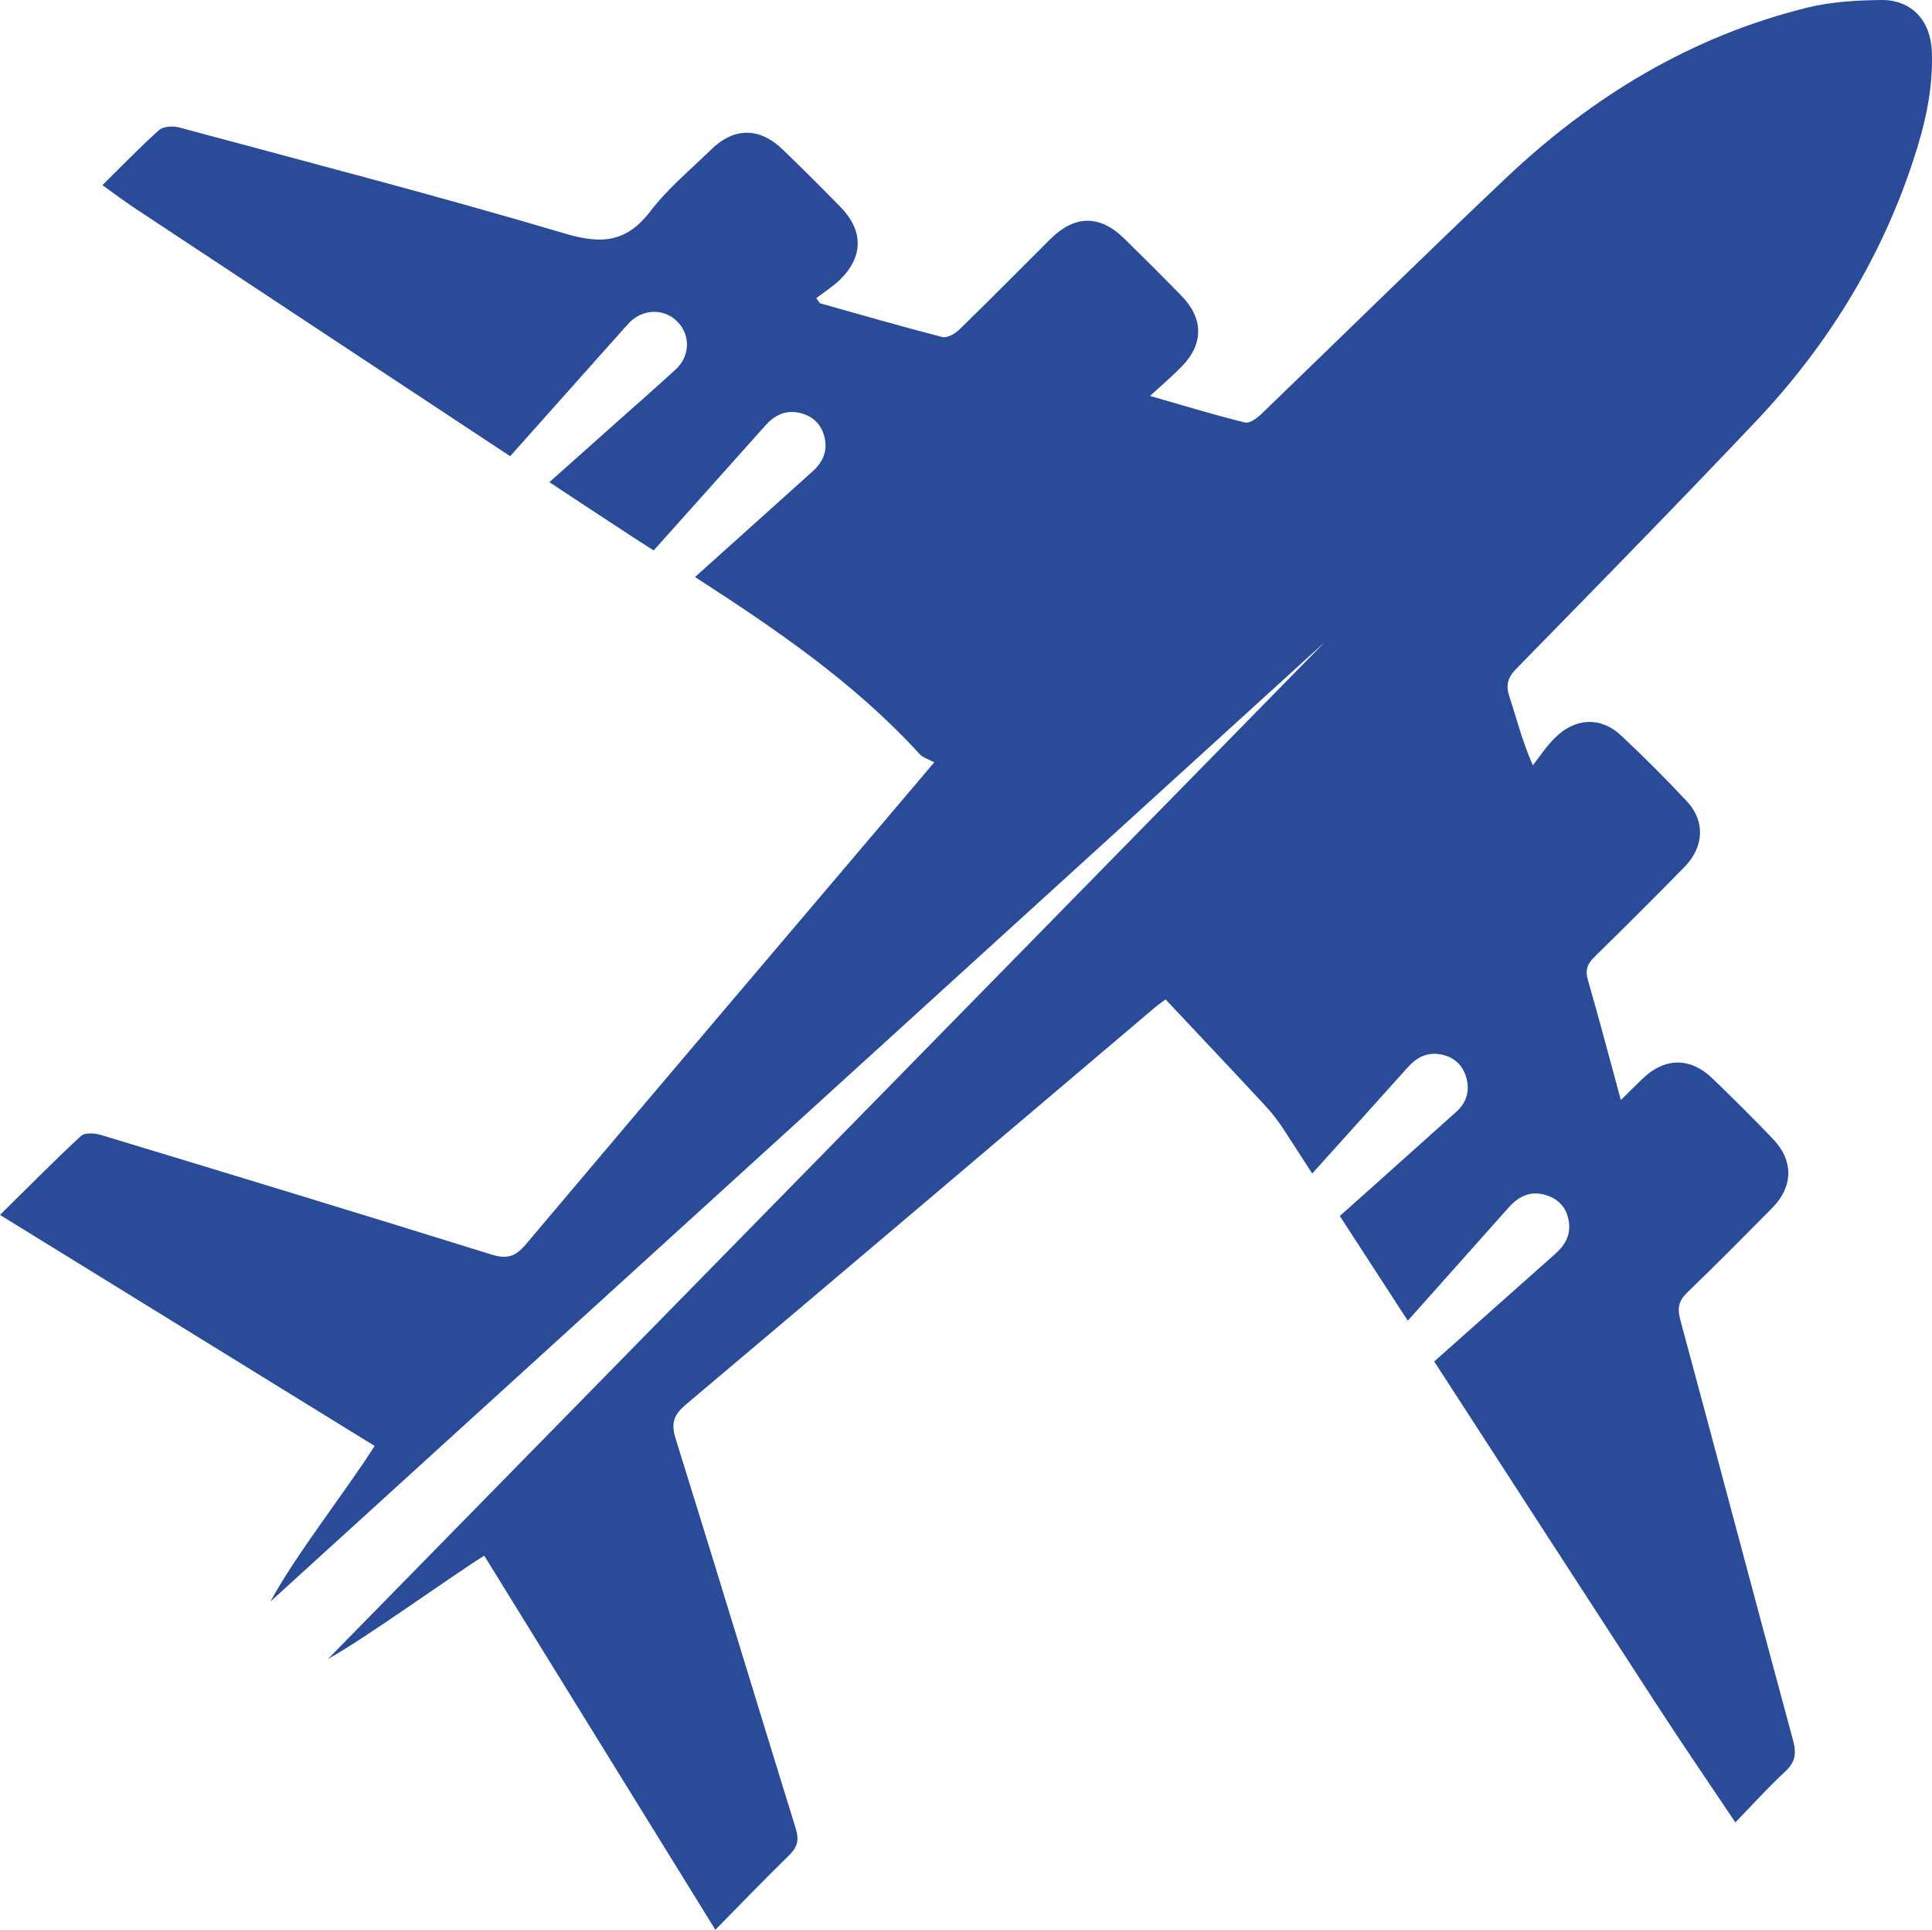
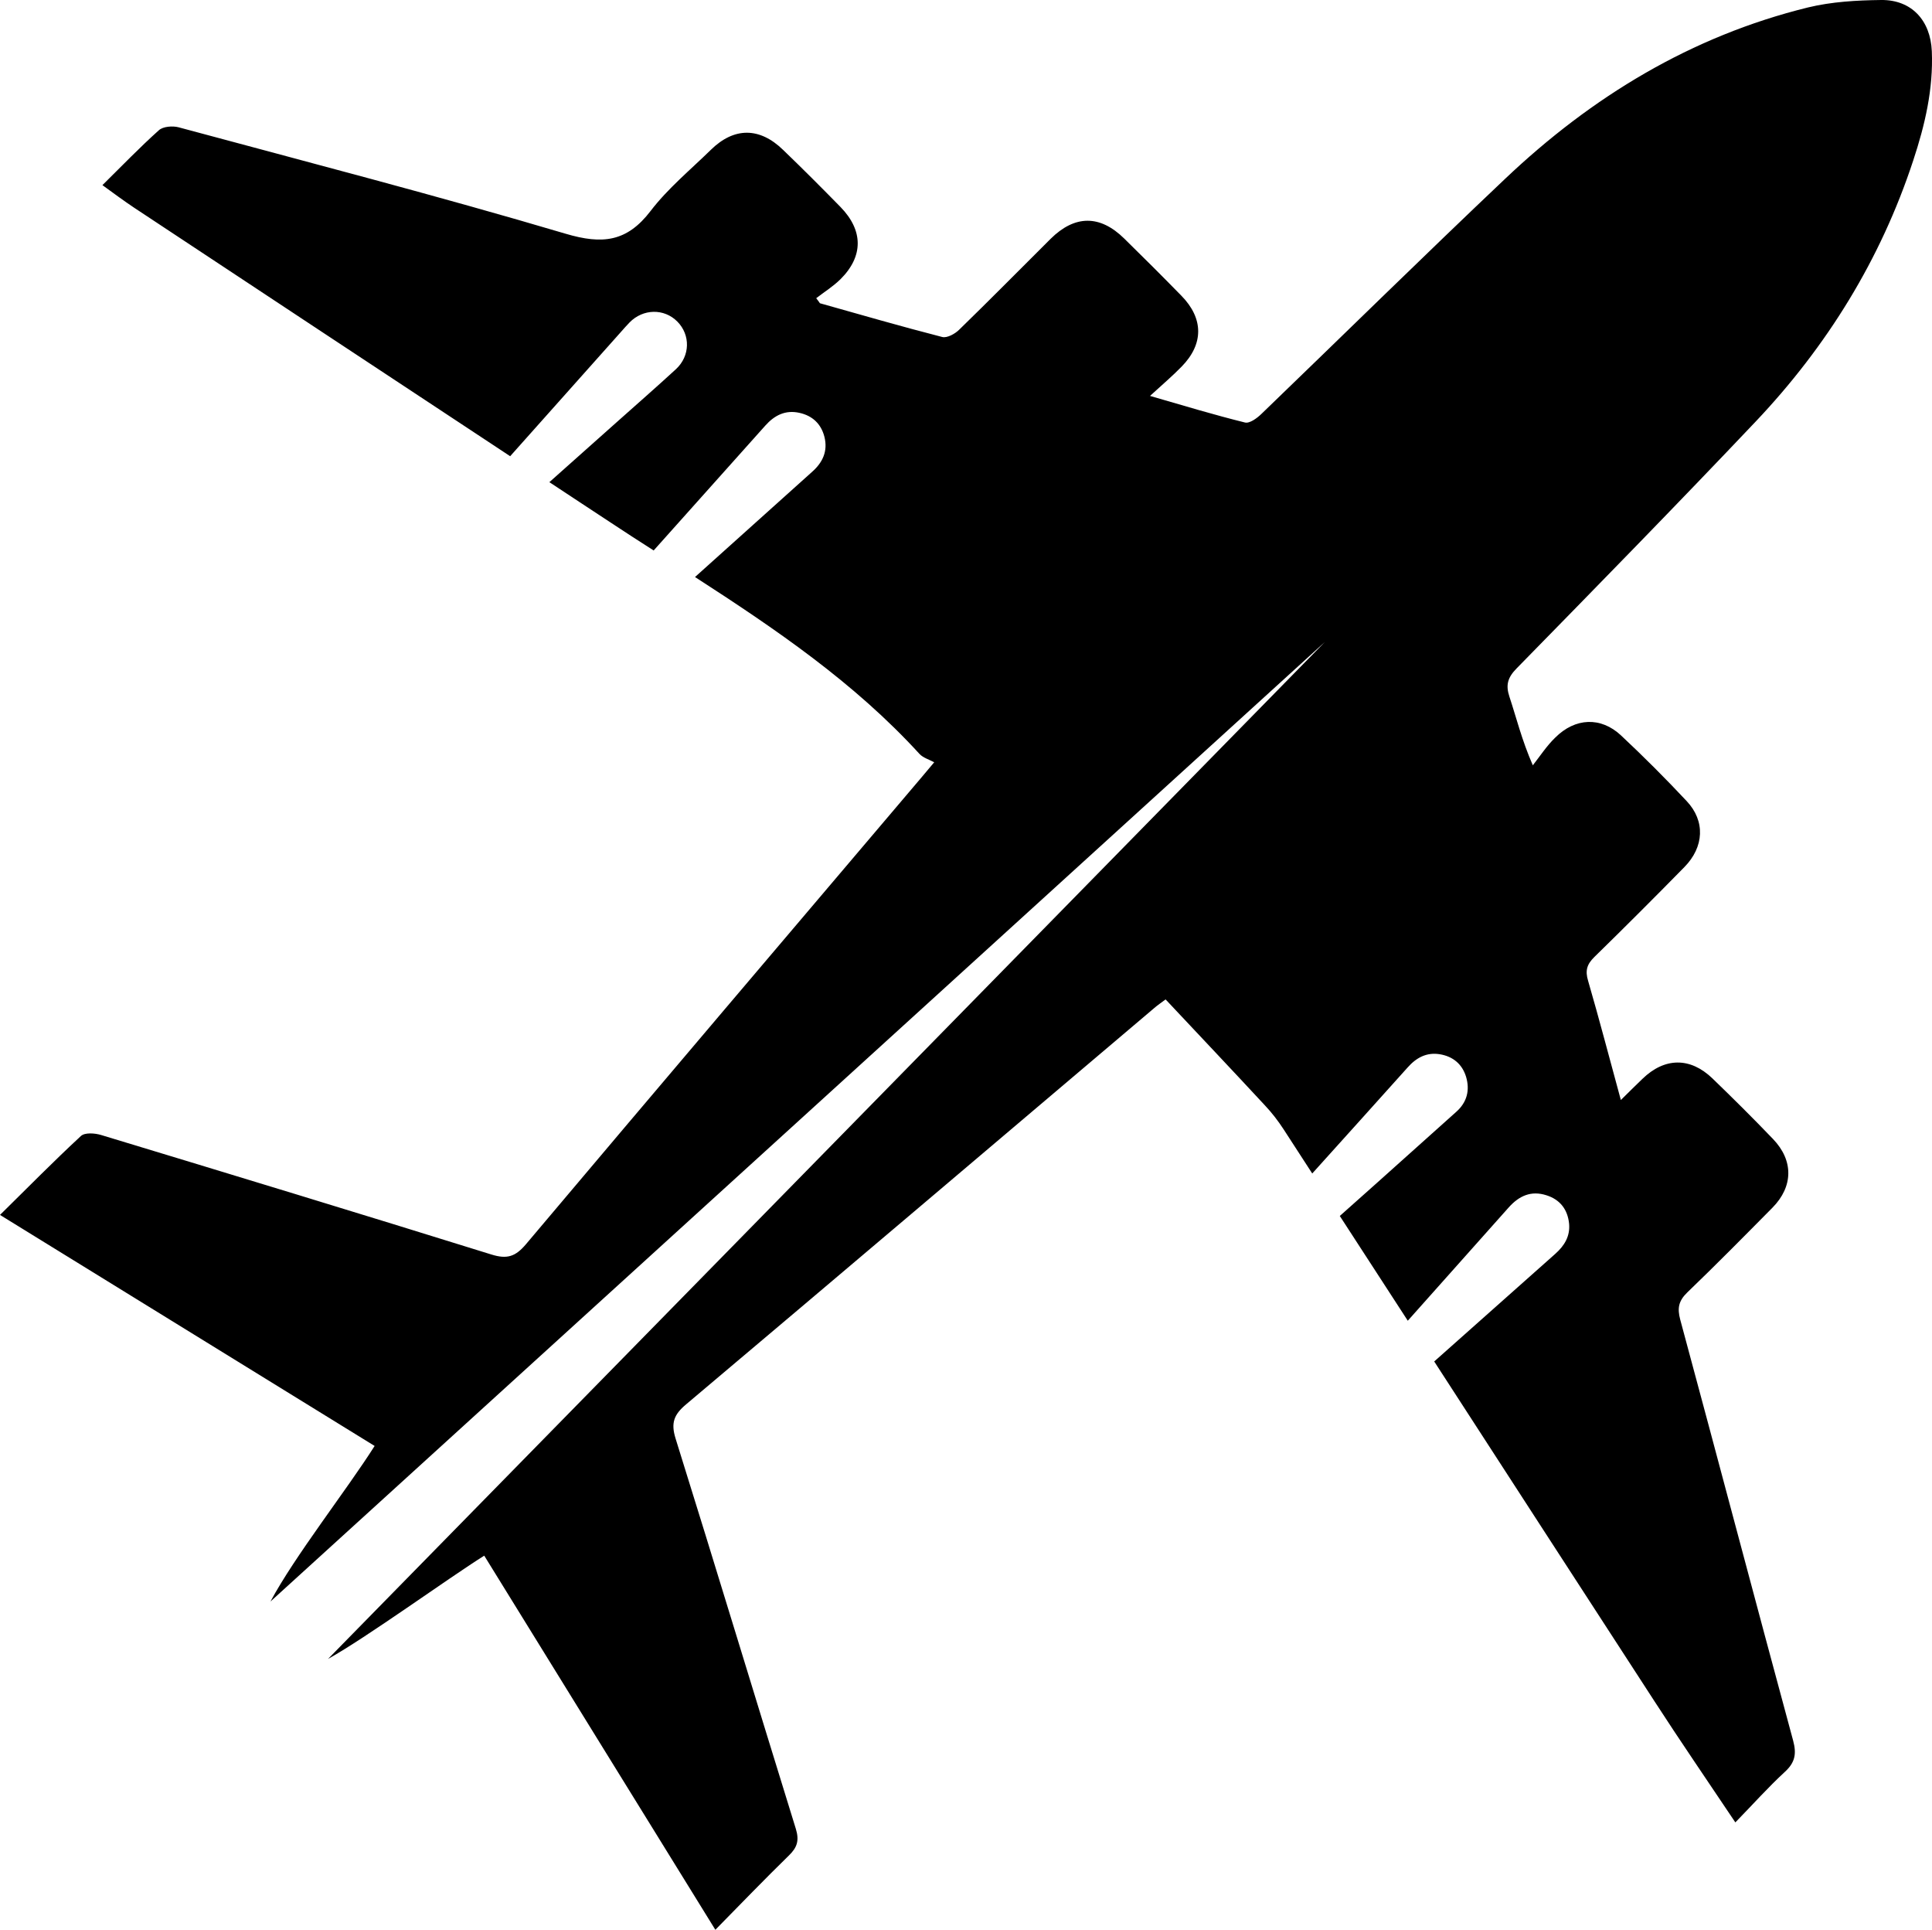
<svg xmlns="http://www.w3.org/2000/svg" id="Layer_1" data-name="Layer 1" viewBox="0 0 441.6 441">
  <defs>
    <style>
      .cls-1 {
        fill: #2a4c98;
        strokeWidth: 0px;
      }
    </style>
  </defs>
-   <path class="cls-1" d="M346.65,152.76c-2.03,2.07-2.53,3.77-1.64,6.46,1.61,4.85,2.79,9.81,5.35,15.68,1.67-2.13,3.18-4.46,5.12-6.33,4.56-4.56,10.43-4.82,15.05-.49,5.15,4.82,10.17,9.84,14.99,14.99,4.3,4.56,4,10.49-.52,15.09-6.79,6.92-13.64,13.77-20.56,20.53-1.71,1.67-2.16,3.12-1.44,5.48,2.56,8.79,4.85,17.61,7.48,27.22,1.9-1.87,3.41-3.38,4.95-4.85,5.05-4.89,10.89-4.98,15.97-.1,4.69,4.53,9.35,9.15,13.87,13.87,4.72,4.92,4.62,10.86-.13,15.68-6.46,6.53-12.89,13.05-19.48,19.38-2,1.94-2.3,3.61-1.61,6.2,8.66,32.04,17.12,64.15,25.81,96.22.82,3.05.43,5.02-1.9,7.15-3.84,3.54-7.31,7.44-11.31,11.54-6.43-9.61-12.56-18.53-18.46-27.65-16.82-25.88-33.58-51.78-50.37-77.69,9.22-8.2,18.43-16.4,27.68-24.6,2.1-1.87,3.41-4.03,3.15-6.89-.33-3.25-2.07-5.51-5.18-6.49-3.48-1.12-6.23.1-8.63,2.79-7.67,8.63-15.38,17.25-23.06,25.88-5.18-7.97-10.36-15.94-15.54-23.94,2.82-2.49,5.61-5.02,8.43-7.51,6.07-5.44,12.13-10.86,18.2-16.3,2.43-2.16,3.15-4.92,2.23-8-.89-2.92-3.02-4.66-6-5.15-3.05-.49-5.38.79-7.38,3.05-7.25,8.07-14.5,16.14-21.78,24.2-2.16-3.35-4.33-6.69-6.53-10.07-1.25-1.93-2.72-3.84-4.33-5.54-7.44-8.03-14.99-16-22.66-24.17-.98.75-1.84,1.31-2.59,1.97-35.65,30.2-71.26,60.44-106.98,90.55-2.82,2.36-3.54,4.26-2.43,7.84,9.28,29.68,18.27,59.46,27.48,89.17.82,2.66.33,4.26-1.57,6.1-5.61,5.48-11.05,11.12-16.82,16.99-17.78-28.73-35.19-56.97-52.83-85.5-8.49,5.35-26.93,18.73-35.71,23.61l227.86-232.42L61.82,366c5.58-10.43,17.45-25.51,23.81-35.55-28.5-17.58-56.83-35.03-85.63-52.8,6.33-6.23,12.3-12.3,18.5-18.04.89-.82,3.15-.66,4.59-.23,29.78,9.02,59.52,18.07,89.24,27.32,3.57,1.11,5.48.49,7.87-2.33,30.04-35.62,60.21-71.1,90.38-106.65.66-.79,1.34-1.57,2.95-3.51-1.12-.62-2.53-1.02-3.35-1.9-14.95-16.36-32.99-28.6-51.32-40.44,8.89-8,17.81-16,26.73-24.01,2.46-2.16,3.67-4.76,2.85-8.03-.75-2.95-2.72-4.82-5.71-5.48-3.21-.72-5.71.56-7.81,2.92-8.49,9.51-17.02,19.02-25.51,28.53-3.35-2.13-6.69-4.3-10-6.49-4.62-3.05-9.25-6.07-13.84-9.12,5.08-4.53,10.17-9.08,15.28-13.61,4.56-4.07,9.15-8.07,13.64-12.2,3.28-3.02,3.35-7.84.33-10.89-3.02-3.05-7.84-2.95-10.92.2-.69.72-1.34,1.44-2,2.2-8.43,9.45-16.86,18.92-25.29,28.37-28.66-18.89-57.29-37.85-85.92-56.77-2.36-1.57-4.66-3.28-7.28-5.18,4.46-4.39,8.53-8.63,12.92-12.56.95-.85,3.12-1.02,4.49-.66,29.55,7.97,59.16,15.64,88.48,24.33,8.4,2.49,14,1.87,19.41-5.21,3.94-5.15,9.08-9.38,13.77-13.97,5.31-5.21,11.15-5.21,16.53.03,4.43,4.26,8.79,8.63,13.09,13.02,5.25,5.38,5.28,11.28,0,16.53-1.67,1.64-3.67,2.89-5.54,4.33.3.39.59.75.85,1.15,9.31,2.62,18.59,5.31,27.94,7.71,1.11.3,2.95-.72,3.9-1.67,7.05-6.85,13.94-13.84,20.89-20.76,5.54-5.48,11.28-5.51,16.82-.07,4.39,4.3,8.76,8.66,13.05,13.05,5.12,5.21,5.15,11.05.07,16.23-2.07,2.13-4.36,4.07-7.22,6.69,7.94,2.3,14.76,4.36,21.68,6.07,1.05.3,2.79-.98,3.8-1.97,18.59-17.91,36.96-35.98,55.69-53.72,19.78-18.76,42.54-32.6,69.23-39.16C418.67.39,424.4.07,429.98,0c6.95-.07,11.28,4.66,11.58,11.71.36,8.63-1.57,16.86-4.26,24.99-7.44,22.63-19.71,42.44-36.01,59.65-18,18.99-36.3,37.68-54.64,56.41Z" />
+   <path className="cls-1" d="M346.65,152.76c-2.03,2.07-2.53,3.77-1.64,6.46,1.61,4.85,2.79,9.81,5.35,15.68,1.67-2.13,3.18-4.46,5.12-6.33,4.56-4.56,10.43-4.82,15.05-.49,5.15,4.82,10.17,9.84,14.99,14.99,4.3,4.56,4,10.49-.52,15.09-6.79,6.92-13.64,13.77-20.56,20.53-1.71,1.67-2.16,3.12-1.44,5.48,2.56,8.79,4.85,17.61,7.48,27.22,1.9-1.87,3.41-3.38,4.95-4.85,5.05-4.89,10.89-4.98,15.97-.1,4.69,4.53,9.35,9.15,13.87,13.87,4.72,4.92,4.62,10.86-.13,15.68-6.46,6.53-12.89,13.05-19.48,19.38-2,1.94-2.3,3.61-1.61,6.2,8.66,32.04,17.12,64.15,25.81,96.22.82,3.05.43,5.02-1.9,7.15-3.84,3.54-7.31,7.44-11.31,11.54-6.43-9.61-12.56-18.53-18.46-27.65-16.82-25.88-33.58-51.78-50.37-77.69,9.22-8.2,18.43-16.4,27.68-24.6,2.1-1.87,3.41-4.03,3.15-6.89-.33-3.25-2.07-5.51-5.18-6.49-3.48-1.12-6.23.1-8.63,2.79-7.67,8.63-15.38,17.25-23.06,25.88-5.18-7.97-10.36-15.94-15.54-23.94,2.82-2.49,5.61-5.02,8.43-7.51,6.07-5.44,12.13-10.86,18.2-16.3,2.43-2.16,3.15-4.92,2.23-8-.89-2.92-3.02-4.66-6-5.15-3.05-.49-5.38.79-7.38,3.05-7.25,8.07-14.5,16.14-21.78,24.2-2.16-3.35-4.33-6.69-6.53-10.07-1.25-1.93-2.72-3.84-4.33-5.54-7.44-8.03-14.99-16-22.66-24.17-.98.75-1.84,1.31-2.59,1.97-35.65,30.2-71.26,60.44-106.98,90.55-2.82,2.36-3.54,4.26-2.43,7.84,9.28,29.68,18.27,59.46,27.48,89.17.82,2.66.33,4.26-1.57,6.1-5.61,5.48-11.05,11.12-16.82,16.99-17.78-28.73-35.19-56.97-52.83-85.5-8.49,5.35-26.93,18.73-35.71,23.61l227.86-232.42L61.82,366c5.58-10.43,17.45-25.51,23.81-35.55-28.5-17.58-56.83-35.03-85.63-52.8,6.33-6.23,12.3-12.3,18.5-18.04.89-.82,3.15-.66,4.59-.23,29.78,9.02,59.52,18.07,89.24,27.32,3.57,1.11,5.48.49,7.87-2.33,30.04-35.62,60.21-71.1,90.38-106.65.66-.79,1.34-1.57,2.95-3.51-1.12-.62-2.53-1.02-3.35-1.9-14.95-16.36-32.99-28.6-51.32-40.44,8.89-8,17.81-16,26.73-24.01,2.46-2.16,3.67-4.76,2.85-8.03-.75-2.95-2.72-4.82-5.71-5.48-3.21-.72-5.71.56-7.81,2.92-8.49,9.51-17.02,19.02-25.51,28.53-3.35-2.13-6.69-4.3-10-6.49-4.62-3.05-9.25-6.07-13.84-9.12,5.08-4.53,10.17-9.08,15.28-13.61,4.56-4.07,9.15-8.07,13.64-12.2,3.28-3.02,3.35-7.84.33-10.89-3.02-3.05-7.84-2.95-10.92.2-.69.72-1.34,1.44-2,2.2-8.43,9.45-16.86,18.92-25.29,28.37-28.66-18.89-57.29-37.85-85.92-56.77-2.36-1.57-4.66-3.28-7.28-5.18,4.46-4.39,8.53-8.63,12.92-12.56.95-.85,3.12-1.02,4.49-.66,29.55,7.97,59.16,15.64,88.48,24.33,8.4,2.49,14,1.87,19.41-5.21,3.94-5.15,9.08-9.38,13.77-13.97,5.31-5.21,11.15-5.21,16.53.03,4.43,4.26,8.79,8.63,13.09,13.02,5.25,5.38,5.28,11.28,0,16.53-1.67,1.64-3.67,2.89-5.54,4.33.3.39.59.75.85,1.15,9.31,2.62,18.59,5.31,27.94,7.71,1.11.3,2.95-.72,3.9-1.67,7.05-6.85,13.94-13.84,20.89-20.76,5.54-5.48,11.28-5.51,16.82-.07,4.39,4.3,8.76,8.66,13.05,13.05,5.12,5.21,5.15,11.05.07,16.23-2.07,2.13-4.36,4.07-7.22,6.69,7.94,2.3,14.76,4.36,21.68,6.07,1.05.3,2.79-.98,3.8-1.97,18.59-17.91,36.96-35.98,55.69-53.72,19.78-18.76,42.54-32.6,69.23-39.16C418.67.39,424.4.07,429.98,0c6.95-.07,11.28,4.66,11.58,11.71.36,8.63-1.57,16.86-4.26,24.99-7.44,22.63-19.71,42.44-36.01,59.65-18,18.99-36.3,37.68-54.64,56.41Z" />
</svg>
